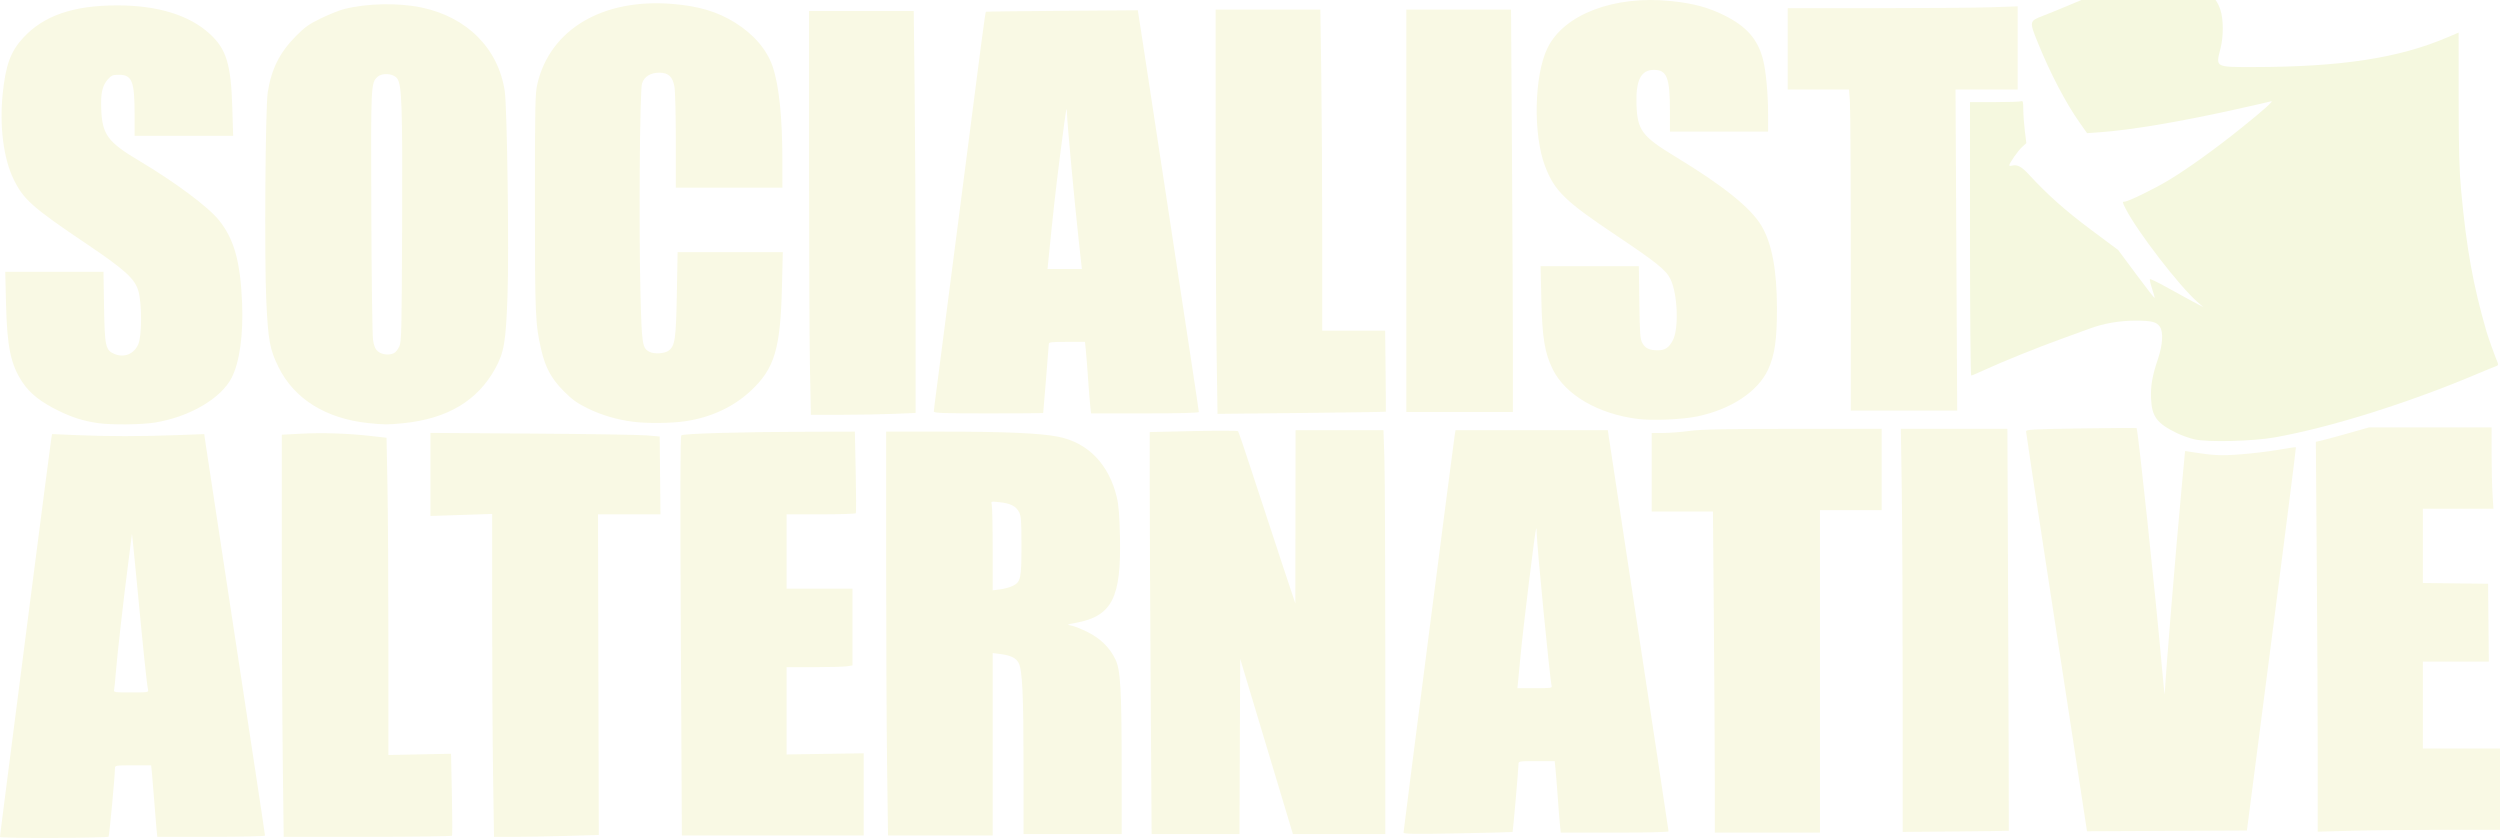
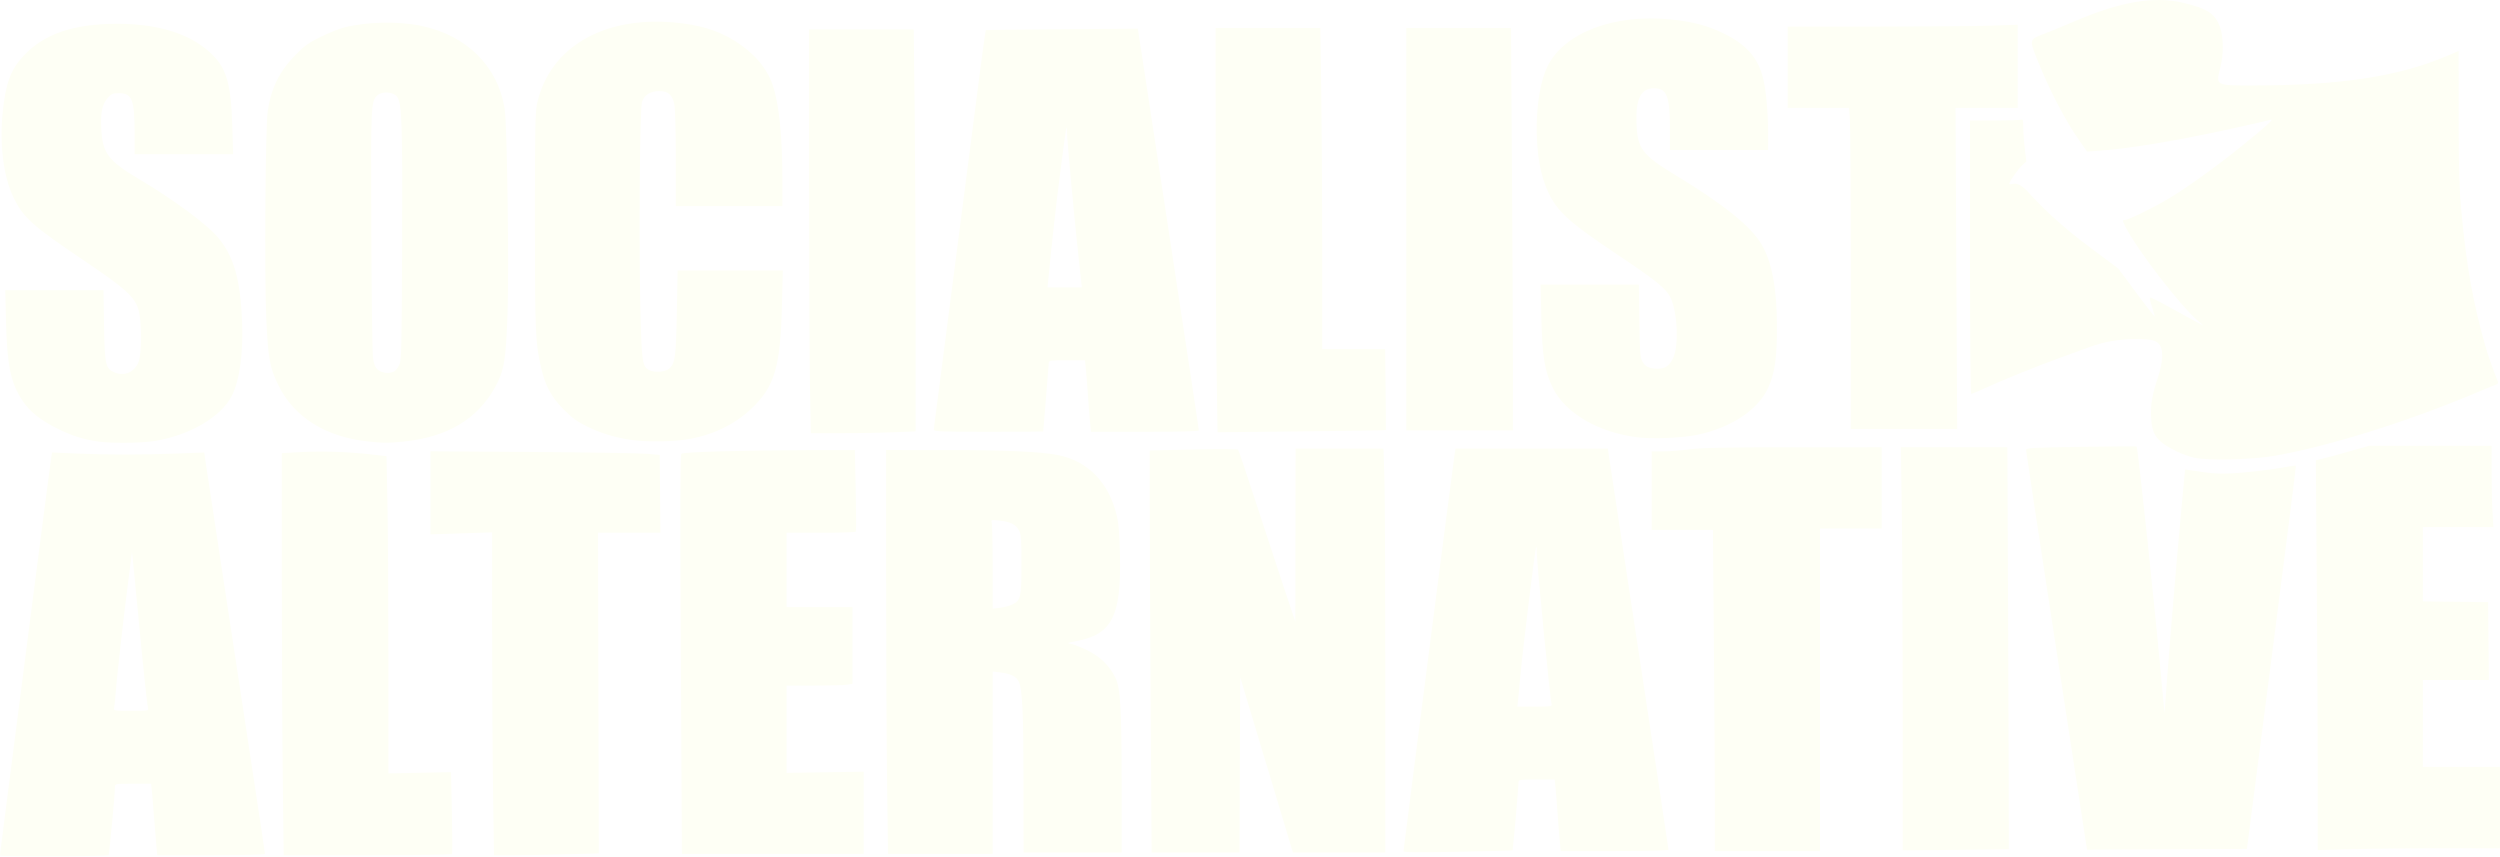
- <svg xmlns="http://www.w3.org/2000/svg" id="svg21908" version="1.1" width="1783" height="597.626" viewBox="0 0 1783 597.626">
+ <svg xmlns="http://www.w3.org/2000/svg" viewBox="0 0 1783 610.754" height="610.754" width="1783" version="1.1" id="svg21908">
  <defs id="defs21912" />
-   <path style="fill:#f5f8df;fill-opacity:1" d="m 1565.131,313.355 c -3.503,-0.794 -9.128,-2.787 -12.5,-4.428 -14.302,-6.959 -17.886,-11.699 -18.484,-24.444 -0.427,-9.115 0.864,-16.586 4.936,-28.558 3.375,-9.924 3.909,-19.23 1.316,-22.933 -2.425,-3.462 -5.901,-4.322 -17.399,-4.305 -11.571,0.017 -22.806,1.982 -32.903,5.756 -3.628,1.356 -12.672,4.649 -20.097,7.317 -16.266,5.845 -42.196,16.314 -54.39,21.958 -4.889,2.263 -9.277,4.115 -9.75,4.115 -0.474,0 -0.86,-43.735 -0.86,-97.5 l 0,-97.5 17.418,0 c 9.58,0 18.13,-0.273 19,-0.607 1.34,-0.514 1.582,0.365 1.585,5.75 0,3.496 0.492,10.349 1.091,15.228 l 1.088,8.871 -3.058,2.793 c -2.909,2.657 -9.123,11.558 -9.123,13.068 0,0.391 0.893,0.477 1.984,0.192 3.714,-0.971 6.846,0.696 12.128,6.455 12.947,14.116 26.071,25.787 44.116,39.234 l 19.435,14.482 12.828,17.274 c 7.056,9.501 12.978,17.125 13.161,16.941 0.183,-0.183 -0.614,-3.136 -1.771,-6.563 -1.157,-3.426 -1.841,-6.492 -1.52,-6.813 0.321,-0.321 5.433,2.125 11.361,5.435 5.927,3.31 14.377,7.937 18.777,10.281 l 8,4.262 -4.32,-3.779 c -12.953,-11.331 -42.848,-50.172 -51.167,-66.479 -2.36,-4.625 -2.419,-5.019 -0.762,-5.04 2.566,-0.033 21.002,-9.008 31.515,-15.342 13.543,-8.16 33.387,-22.429 51.887,-37.312 16.204,-13.035 23.662,-19.745 21.016,-18.909 -1.007,0.318 -12.982,3.048 -26.61,6.066 -39.31,8.705 -73.781,14.481 -95.558,16.011 l -9,0.632 -5.229,-7.4 c -9.894,-14.001 -21.118,-35.445 -29.838,-57.005 -6.253,-15.46 -6.24,-15.524 3.834,-19.364 4.528,-1.726 14.707,-5.903 22.619,-9.281 32.539,-13.893 56.451,-17.942 77.115,-13.057 17.635,4.169 23.145,7.93 26.572,18.135 2.261,6.735 2.29,19.06 0.064,27.672 -3.465,13.408 -3.881,13.172 23.185,13.16 62.576,-0.028 103.852,-6.333 138.679,-21.183 l 8,-3.411 0.024,47.052 c 0.019,37.034 0.401,51.097 1.794,66.052 3.842,41.247 8.446,66.825 18.002,100 1.221,4.239 5.84,17.1 8.123,22.619 0.445,1.074 0.062,1.805 -1.137,2.172 -0.994,0.305 -6.757,2.652 -12.807,5.216 -49.357,20.922 -105.324,38.511 -145.047,45.586 -15.671,2.791 -47.784,3.591 -57.322,1.428 z" id="path22482" />
-   <path id="path22458" style="fill:#f9f9e4;fill-opacity:1" d="m 1319.994,186.584 c 0,-58.438 -0.295,-109.963 -0.648,-114.5 l -0.642,-8.25 -21.852,0 -21.852,0 0,-29 0,-29 63.25,-0.003 c 34.788,-0.002 71.688,-0.298 82,-0.658 l 18.75,-0.655 0,29.658 0,29.658 -22.16,0 -22.16,0 0.591,114.5 0.591,114.5 -37.931,0 -37.931,0 -0.01,-106.25 z m -316.994,-36.25 0,-143.5 37.335,0 37.335,0 0.665,102.166 c 0.366,56.191 0.665,120.766 0.665,143.5 l 0,41.334 -38,0 -38,0 0,-143.5 z M 867.667,250.744 c -0.365,-24.425 -0.665,-89.297 -0.665,-144.16 l -10e-4,-99.75 37.337,0 37.337,0 0.663,46.664 c 0.365,25.665 0.663,77.19 0.663,114.5 l 0,67.836 22.443,0 22.443,0 0.307,28.75 c 0.169,15.812 0.25,28.882 0.18,29.044 -0.07,0.162 -27.108,0.571 -60.085,0.91 l -59.957,0.616 -0.664,-44.41 z M 769.309,171.084 C 766.295,143.621 761,86.529 761,81.493 c 0,-2.196 -0.193,-3.799 -0.43,-3.563 -0.236,0.236 -2.25,14.824 -4.474,32.417 -3.442,27.222 -4.941,40.711 -8.529,76.737 l -0.473,4.75 12.246,0 12.246,0 -2.277,-20.75 z M 666,293.45 c 0,-0.761 1.112,-9.649 2.47,-19.75 1.359,-10.101 8.799,-67.641 16.535,-127.866 C 700.588,24.52 702.662,8.817 703.159,8.388 c 0.187,-0.162 24.639,-0.465 54.336,-0.674 l 53.995,-0.38 3.173,20.5 c 1.745,11.275 9.083,59.425 16.305,107 7.223,47.575 15.585,102.583 18.582,122.239 2.997,19.657 5.45,36.194 5.45,36.75 0,0.663 -13.205,1.011 -38.428,1.011 l -38.428,0 -0.577,-5.25 c -0.317,-2.888 -1.026,-11.775 -1.574,-19.75 -0.548,-7.975 -1.265,-17.087 -1.593,-20.25 l -0.596,-5.75 -12.902,0 c -11.616,0 -12.903,0.174 -12.915,1.75 -0.007,0.963 -0.906,12.325 -1.997,25.25 -1.091,12.925 -1.985,23.613 -1.987,23.75 -0.002,0.138 -17.553,0.25 -39.003,0.25 -32.553,0 -39,-0.229 -39,-1.384 z M 577.662,262.671 C 577.298,244.431 577,179.631 577,118.671 l 0,-110.837 37.336,0 37.336,0 0.664,57.165 C 652.701,96.439 653,160.944 653,208.342 l 0,86.179 -15.75,0.653 c -8.662,0.359 -25.465,0.655 -37.338,0.657 l -21.588,0.003 -0.662,-33.163 z m 590.34,36.108 c -28.197,-3.533 -51.561,-17.154 -60.519,-35.283 -5.826,-11.791 -7.585,-22.496 -8.199,-49.911 l -0.533,-23.75 35.037,0 35.037,0 0.346,25.75 c 0.301,22.419 0.578,26.176 2.135,29.043 2.058,3.788 5.066,5.207 11.036,5.207 5.212,0 8.067,-1.922 10.794,-7.268 4.327,-8.482 3.341,-32.925 -1.754,-43.487 -3.087,-6.399 -10.059,-12.023 -38.451,-31.022 -36.817,-24.635 -44.121,-31.718 -50.937,-49.392 -8.707,-22.579 -7.851,-64.951 1.706,-84.473 11.731,-23.96 47.463,-37.579 87.799,-33.463 15.961,1.629 26.613,4.461 38.069,10.122 16.003,7.907 24.089,17.083 27.807,31.555 2.127,8.278 3.624,24.404 3.624,39.035 l 0,12.394 -35,0 -35,0 0,-14.364 c 0,-24.116 -2.127,-29.636 -11.421,-29.636 -9.306,0 -13.026,7.432 -12.428,24.833 0.627,18.251 3.909,22.628 27.849,37.139 34.154,20.702 53.839,36.546 61.369,49.396 7.398,12.624 10.902,31.382 10.953,58.633 0.041,22.289 -1.581,33.511 -6.327,43.759 -7.268,15.694 -26.378,28.333 -50.474,33.381 -10.637,2.229 -31.924,3.132 -42.52,1.804 z m -716.825,1.981 c -11.261,-1.461 -22.468,-4.795 -32.133,-9.558 -7.589,-3.74 -10.946,-6.162 -17,-12.264 -8.78,-8.851 -13.049,-16.668 -15.977,-29.262 -4.295,-18.472 -4.567,-24.756 -4.563,-105.342 0.003,-69.59 0.17,-77.718 1.741,-84.465 9.063,-38.932 46.569,-61.147 96.344,-57.065 18.819,1.543 32.108,5.517 44.708,13.371 13.195,8.224 22.584,19.154 26.669,31.047 4.664,13.578 7.029,36.398 7.033,67.862 l 0.002,18.75 -38,0 -38,0 0,-33.364 c 0,-18.35 -0.448,-35.787 -0.997,-38.75 -1.316,-7.115 -4.349,-9.888 -10.809,-9.883 -6.275,0.005 -10.71,2.778 -12.305,7.694 -1.604,4.945 -2.325,102.07 -1.113,149.802 0.924,36.358 1.306,38.868 6.324,41.554 3.371,1.804 10.868,1.36 13.783,-0.816 4.543,-3.392 5.247,-8.265 5.842,-40.488 l 0.55,-29.75 37.507,0 37.507,0 -0.585,24.25 c -1.081,44.804 -5.219,58.711 -22.191,74.588 -12.282,11.489 -28.312,18.974 -46.51,21.718 -10.187,1.536 -27.539,1.705 -37.828,0.37 z M 281.15,251.754 c 1.11,-0.594 2.768,-2.732 3.684,-4.75 1.503,-3.311 1.694,-11.727 1.958,-86.17 0.307,-86.445 -0.169,-100.34 -3.593,-104.943 -2.618,-3.519 -10.648,-4.152 -13.927,-1.098 -4.773,4.447 -4.794,4.901 -4.456,96.04 0.174,47.025 0.724,88.2 1.221,91.5 0.68,4.515 1.543,6.557 3.489,8.25 2.818,2.453 8.211,2.996 11.624,1.17 z m -18.546,49.982 c -30.26,-3.191 -52.773,-17.241 -63.97,-39.923 -6.203,-12.567 -7.393,-19.037 -8.72,-47.437 -1.416,-30.302 -0.661,-137.711 1.045,-148.541 2.632,-16.708 8.459,-28.32 20.137,-40.132 6.394,-6.467 9.244,-8.481 18,-12.721 C 234.819,10.211 242.2,7.268 245.5,6.443 c 16.425,-4.107 38.455,-4.553 55,-1.113 32.517,6.762 54.854,29.143 59.477,59.595 1.736,11.435 3.129,114.713 1.975,146.408 -1.188,32.61 -2.452,40.054 -8.751,51.5 -12.658,23.002 -34.04,35.754 -65.332,38.966 -11.193,1.149 -13.827,1.142 -25.264,-0.064 z m -192.791,0.021 C 59.387,300.227 51.589,297.768 41.5,292.83 29.19,286.805 21.356,280.616 16.127,272.787 7.625,260.054 5.038,247.675 4.278,216.084 l -0.535,-22.25 35.028,0 35.028,0 0.4,24.75 c 0.46,28.473 1.059,31.206 7.428,33.867 6.926,2.894 13.85,0.095 16.982,-6.864 2.656,-5.9 2.673,-29.427 0.028,-38.253 -2.593,-8.652 -9.636,-15.014 -37.107,-33.523 C 22.808,147.723 16.622,142.208 9.524,127.452 2.443,112.728 -0.414,89.941 1.926,66.834 3.991,46.44 7.609,36.611 16.639,26.857 31.233,11.094 52.319,3.847 83.619,3.838 c 28.834,-0.008 51.38,6.929 65.972,20.3 11.905,10.909 15.162,21.622 16.095,52.946 l 0.588,19.75 -35.137,0 -35.137,0 0,-14.951 c 0,-23.978 -1.791,-28.549 -11.187,-28.549 -4.34,0 -5.344,0.411 -7.846,3.211 -4.06,4.543 -5.268,10.089 -4.754,21.82 0.773,17.656 4.779,23.061 26.787,36.144 25.652,15.249 49.367,32.887 57.1,42.469 10.821,13.407 15.314,29.384 16.551,58.857 0.957,22.783 -1.733,42.299 -7.365,53.429 -7.531,14.882 -30.041,28.071 -54.786,32.098 -9.625,1.567 -31.267,1.777 -40.686,0.395 z M 1652.999,541.744 c -4e-4,-28.275 -0.299,-90.835 -0.664,-139.021 l -0.663,-87.611 5.414,-1.29 c 2.978,-0.71 11.488,-3.022 18.912,-5.139 l 13.498,-3.849 43.752,0 43.752,0 0,18.344 c 0,10.089 0.293,23.139 0.652,29 l 0.652,10.656 -25.152,0 -25.152,0 0,26.482 0,26.482 23.25,0.268 23.25,0.268 0.266,27.75 0.266,27.75 -23.516,0 -23.516,0 0,31 0,31 27.5,0 27.5,0 0,29 0,29 -40.838,0 c -22.461,0 -51.711,0.297 -65,0.66 l -24.162,0.66 -6e-4,-51.41 z m -171.859,3.348 c -4.02,-26.267 -13.796,-90.038 -21.725,-141.713 C 1451.487,351.704 1445,308.688 1445,307.787 c 0,-1.48 3.795,-1.695 39.234,-2.228 21.579,-0.324 39.389,-0.435 39.578,-0.246 1.016,1.016 13.581,119.672 18.111,171.021 1.019,11.55 1.903,19.93 1.965,18.623 0.728,-15.432 7.888,-102.649 12.269,-149.46 l 2.231,-23.837 3.056,0.483 c 17.676,2.792 22.175,3.016 37.087,1.847 8.401,-0.659 20.523,-2.133 26.938,-3.277 6.415,-1.144 11.805,-1.922 11.976,-1.729 0.172,0.193 -7.621,61.775 -17.317,136.85 l -17.628,136.5 -57.025,0.258 -57.025,0.258 -7.309,-47.758 z m -124.142,-52.758 c -4e-4,-55.55 -0.298,-120.237 -0.662,-143.75 l -0.662,-42.75 38.005,0 38.005,0 0.58,143.245 c 0.319,78.784 0.5,143.325 0.402,143.423 -0.098,0.098 -17.164,0.326 -37.923,0.505 l -37.744,0.327 -7e-4,-101 z m -133.999,65.75 c -4e-4,-19.663 -0.299,-71.188 -0.665,-114.5 l -0.664,-78.75 -21.835,0 -21.835,0 0,-28 0,-28 8.25,-0.032 c 4.537,-0.017 12.975,-0.678 18.75,-1.468 8.184,-1.12 24.45,-1.444 73.75,-1.468 l 63.25,-0.032 0,29 0,29 -22,0 -22,0 0,115 0,115 -37.5,0 -37.5,0 -7e-4,-35.75 z m -116.381,-69 C 1105.471,485.196 1096,388.333 1096,380.49 c 0,-2.194 -0.195,-3.794 -0.434,-3.556 -0.64,0.64 -9.247,70.735 -11.039,89.9 -0.848,9.075 -1.721,18.188 -1.94,20.25 l -0.397,3.75 12.472,0 c 11.408,0 12.428,-0.149 11.956,-1.75 z M 1001,593.847 c 0,-1.536 35.751,-279.244 36.53,-283.763 l 0.56,-3.25 54.319,0 54.319,0 0.597,4.25 c 0.329,2.337 4.675,31.025 9.658,63.75 21.222,139.361 33.016,217.273 33.016,218.108 0,0.508 -16.565,0.892 -38.428,0.892 l -38.428,0 -0.556,-5.25 c -0.306,-2.888 -1.016,-11.775 -1.578,-19.75 -0.562,-7.975 -1.288,-17.087 -1.614,-20.25 l -0.593,-5.75 -12.902,0 c -12.708,0 -12.902,0.034 -12.918,2.25 -0.025,3.492 -3.91,48.012 -4.214,48.293 -0.148,0.137 -17.707,0.579 -39.02,0.982 -30.653,0.58 -38.75,0.473 -38.75,-0.512 z M 820.665,491.168 C 820.299,434.152 820,369.648 820,347.825 l 0,-39.678 31.152,-0.705 c 17.134,-0.388 31.467,-0.346 31.852,0.093 0.385,0.439 5.823,16.548 12.084,35.798 6.261,19.25 15.289,46.7 20.062,61 l 8.678,26 0.086,-61.75 0.086,-61.75 31.341,0 31.342,0 0.658,19.661 c 0.362,10.813 0.658,75.613 0.658,144 l 3e-4,124.339 -32.953,0 -32.953,0 -1.877,-6.25 c -1.032,-3.438 -9.491,-31.558 -18.797,-62.49 L 884.5,469.855 l -0.258,62.49 -0.258,62.49 -31.327,0 -31.327,0 -0.665,-103.666 z M 722,417.997 c 5.998,-2.85 6.5,-5.064 6.5,-28.663 0,-18.19 -0.236,-21.433 -1.767,-24.233 -2.284,-4.179 -6.196,-6.137 -13.866,-6.939 -6.166,-0.644 -6.181,-0.639 -5.539,1.763 0.354,1.325 0.651,15.614 0.658,31.753 l 0.014,29.344 5.25,-0.681 c 2.888,-0.374 6.825,-1.429 8.75,-2.344 z m -89.336,127.587 c -0.364,-27.637 -0.663,-92.438 -0.663,-144 l -10e-4,-93.75 40.75,0.005 c 44.064,0.005 69.148,1.104 81.75,3.581 21.478,4.222 36.445,19.678 42.043,43.414 1.275,5.409 1.893,13.217 2.216,28 0.953,43.692 -5.641,56.552 -31.471,61.381 -6.651,1.244 -6.713,1.283 -3.078,1.982 2.04,0.392 7.298,2.508 11.683,4.703 9.023,4.516 15.447,10.841 19.57,19.267 3.682,7.526 4.488,21.343 4.515,77.416 l 0.023,47.25 -35,0 -35,0 -0.016,-48.25 c -0.017,-51.328 -0.836,-68.631 -3.492,-73.766 -1.855,-3.587 -5.683,-5.434 -13.242,-6.389 l -5.25,-0.663 0,65.034 0,65.034 -37.337,0 -37.337,0 -0.662,-50.25 z m -147.088,-91.873 c -0.525,-102.205 -0.424,-142.43 0.361,-143.214 1.291,-1.291 42.803,-2.467 91.155,-2.584 l 32.592,-0.079 0.603,28.684 c 0.332,15.776 0.376,29.051 0.099,29.5 -0.277,0.449 -11.503,0.816 -24.945,0.816 l -24.441,0 0,26.5 0,26.5 23.5,0 23.5,0 0,27.369 0,27.369 -3.75,0.62 c -2.062,0.341 -12.637,0.625 -23.5,0.631 l -19.75,0.011 0,31.123 0,31.123 27.5,-0.417 27.5,-0.417 0,29.294 0,29.294 -64.847,0 -64.847,0 -0.73,-142.123 z M 351.663,553.17 C 351.298,529.155 351,477.34 351,438.026 l 0,-71.48 -22,0.72 -22,0.72 0,-29.619 0,-29.619 72.75,0.483 c 40.013,0.266 76.8,0.848 81.75,1.293 l 9,0.809 0.266,27.75 0.266,27.75 -22.266,-1.5e-4 -22.266,-1.4e-4 0.278,114.34 0.278,114.34 -22.69,0.66 c -12.479,0.363 -29.294,0.66 -37.365,0.66 l -14.675,0 -0.663,-43.664 z M 201.664,542.669 C 201.299,512.879 201,448.35 201,399.272 l 0,-89.233 13.281,-0.711 c 15.516,-0.831 33.518,-0.263 49.811,1.572 l 11.592,1.306 0.658,34.478 C 276.704,365.646 277,416.554 277,459.812 l 0,78.651 22.34,-0.44 22.34,-0.44 0.606,28.81 c 0.333,15.845 0.379,29.177 0.101,29.626 -0.277,0.449 -27.404,0.816 -60.282,0.816 l -59.777,0 -0.664,-54.165 z m -96.132,-51.085 c -0.805,-3.571 -3.363,-28.037 -7.504,-71.75 -2.11,-22.275 -3.879,-39.825 -3.932,-39 -0.053,0.825 -1.202,9.868 -2.555,20.096 -3.133,23.687 -8.24,68.841 -9.038,79.904 -0.337,4.675 -0.822,9.512 -1.077,10.75 -0.461,2.238 -0.399,2.25 12.074,2.25 12.486,0 12.536,-0.009 12.031,-2.25 z M 0,596.983 c 0,-1.013 0.543,-5.255 21.439,-167.649 7.997,-62.15 14.801,-114.518 15.119,-116.374 l 0.579,-3.374 17.681,0.755 c 22.109,0.944 45.967,0.943 71.259,-0.004 l 19.578,-0.733 1.145,7.865 c 0.63,4.326 6.119,40.49 12.198,80.365 6.079,39.875 12.379,81.275 14,92 1.621,10.725 5.885,38.785 9.474,62.355 3.59,23.57 6.527,43.258 6.527,43.75 0,0.512 -16.455,0.895 -38.402,0.895 l -38.402,0 -0.589,-5.75 c -0.324,-3.163 -1.047,-12.05 -1.607,-19.75 -0.56,-7.7 -1.283,-16.587 -1.607,-19.75 l -0.589,-5.75 -12.902,0 c -12.708,0 -12.902,0.034 -12.918,2.25 -0.041,5.637 -4.01,48.11 -4.546,48.647 C 76.427,597.743 0,597.992 0,596.983 Z" />
+   <path id="path22482" d="m 1565.131,326.483 c -3.503,-0.794 -9.128,-2.787 -12.5,-4.428 -14.302,-6.959 -17.886,-11.699 -18.484,-24.444 -0.427,-9.115 0.864,-16.586 4.936,-28.558 3.375,-9.924 3.909,-19.23 1.316,-22.933 -2.425,-3.462 -5.901,-4.322 -17.399,-4.305 -11.571,0.017 -22.806,1.982 -32.903,5.756 -3.628,1.356 -12.672,4.649 -20.097,7.317 -16.266,5.845 -42.196,16.314 -54.39,21.958 -4.889,2.263 -9.277,4.115 -9.75,4.115 -0.474,0 -0.86,-43.735 -0.86,-97.5 V 85.962 h 17.418 c 9.58,0 18.13,-0.273 19,-0.607 1.34,-0.514 1.582,0.365 1.585,5.75 0,3.496 0.492,10.349 1.091,15.228 l 1.088,8.871 -3.058,2.793 c -2.909,2.657 -9.123,11.558 -9.123,13.068 0,0.391 0.893,0.477 1.984,0.192 3.714,-0.971 6.846,0.696 12.128,6.455 12.947,14.116 26.071,25.787 44.116,39.234 l 19.435,14.482 12.828,17.274 c 7.056,9.501 12.978,17.125 13.161,16.941 0.183,-0.183 -0.614,-3.136 -1.771,-6.563 -1.157,-3.426 -1.841,-6.492 -1.52,-6.813 0.321,-0.321 5.433,2.125 11.361,5.435 5.927,3.31 14.377,7.937 18.777,10.281 l 8,4.262 -4.32,-3.779 c -12.953,-11.331 -42.848,-50.172 -51.167,-66.479 -2.36,-4.625 -2.419,-5.019 -0.762,-5.04 2.566,-0.033 21.002,-9.008 31.515,-15.342 13.543,-8.16 33.387,-22.429 51.887,-37.312 16.204,-13.035 23.662,-19.745 21.016,-18.909 -1.007,0.318 -12.982,3.048 -26.61,6.066 -39.31,8.705 -73.781,14.481 -95.558,16.011 l -9,0.632 -5.229,-7.4 c -9.894,-14.001 -21.118,-35.445 -29.838,-57.005 -6.253,-15.46 -6.24,-15.524 3.834,-19.364 4.528,-1.726 14.707,-5.903 22.619,-9.281 32.539,-13.893 56.451,-17.942 77.115,-13.057 17.635,4.169 23.145,7.93 26.572,18.135 2.261,6.735 2.29,19.06 0.064,27.672 -3.465,13.408 -3.881,13.172 23.185,13.16 62.576,-0.028 103.852,-6.333 138.679,-21.183 l 8,-3.411 0.024,47.052 c 0.019,37.034 0.401,51.097 1.794,66.052 3.842,41.247 8.446,66.825 18.002,100 1.221,4.239 5.84,17.1 8.123,22.619 0.445,1.074 0.062,1.805 -1.137,2.172 -0.994,0.305 -6.757,2.652 -12.807,5.216 -49.357,20.922 -105.324,38.511 -145.047,45.586 -15.671,2.791 -47.784,3.591 -57.322,1.428 z" style="fill:#fefff5;fill-opacity:1" />
+   <path d="m 1319.994,199.712 c 0,-58.438 -0.295,-109.963 -0.648,-114.5 l -0.642,-8.25 H 1296.852 1275 v -29 -29 l 63.25,-0.003 c 34.788,-0.002 71.688,-0.298 82,-0.658 l 18.75,-0.655 v 29.658 29.658 h -22.16 -22.16 l 0.591,114.5 0.591,114.5 H 1357.931 1320 l -0.01,-106.25 z M 1003,163.462 V 19.962 h 37.335 37.335 l 0.665,102.166 c 0.366,56.191 0.665,120.766 0.665,143.5 v 41.334 h -38 -38 z M 867.667,263.872 c -0.365,-24.425 -0.665,-89.297 -0.665,-144.16 l -10e-4,-99.75 h 37.337 37.337 l 0.663,46.664 c 0.365,25.665 0.663,77.19 0.663,114.5 v 67.836 h 22.443 22.443 l 0.307,28.75 c 0.169,15.812 0.25,28.882 0.18,29.044 -0.07,0.162 -27.108,0.571 -60.085,0.91 l -59.957,0.616 -0.664,-44.41 z M 769.309,184.212 C 766.295,156.748 761,99.657 761,94.621 c 0,-2.196 -0.193,-3.799 -0.43,-3.563 -0.236,0.236 -2.25,14.824 -4.474,32.417 -3.442,27.222 -4.941,40.711 -8.529,76.737 l -0.473,4.75 h 12.246 12.246 z M 666,306.577 c 0,-0.761 1.112,-9.649 2.47,-19.75 1.359,-10.101 8.799,-67.641 16.535,-127.866 15.583,-121.314 17.657,-137.017 18.154,-137.446 0.187,-0.162 24.639,-0.465 54.336,-0.674 l 53.995,-0.38 3.173,20.5 c 1.745,11.275 9.083,59.425 16.305,107 7.223,47.575 15.585,102.583 18.582,122.239 2.997,19.657 5.45,36.194 5.45,36.75 0,0.663 -13.205,1.011 -38.428,1.011 h -38.428 l -0.577,-5.25 c -0.317,-2.888 -1.026,-11.775 -1.574,-19.75 -0.548,-7.975 -1.265,-17.087 -1.593,-20.25 l -0.596,-5.75 h -12.902 c -11.616,0 -12.903,0.174 -12.915,1.75 -0.007,0.963 -0.906,12.325 -1.997,25.25 -1.091,12.925 -1.985,23.613 -1.987,23.75 -0.002,0.138 -17.553,0.25 -39.003,0.25 -32.553,0 -39,-0.229 -39,-1.384 z M 577.662,275.798 C 577.298,257.559 577,192.759 577,131.798 V 20.962 h 37.336 37.336 l 0.664,57.165 C 652.701,109.567 653,174.071 653,221.47 v 86.179 l -15.75,0.653 c -8.662,0.359 -25.465,0.655 -37.338,0.657 l -21.588,0.003 -0.662,-33.163 z m 590.34,36.108 c -28.197,-3.533 -51.561,-17.154 -60.519,-35.283 -5.826,-11.791 -7.585,-22.496 -8.199,-49.911 l -0.533,-23.75 h 35.037 35.037 l 0.346,25.75 c 0.301,22.419 0.578,26.176 2.135,29.043 2.058,3.788 5.066,5.207 11.036,5.207 5.212,0 8.067,-1.922 10.794,-7.268 4.327,-8.482 3.341,-32.925 -1.754,-43.487 -3.087,-6.399 -10.059,-12.023 -38.451,-31.022 -36.817,-24.635 -44.121,-31.718 -50.937,-49.392 -8.707,-22.579 -7.851,-64.951 1.706,-84.473 11.731,-23.96 47.463,-37.579 87.799,-33.463 15.961,1.629 26.613,4.461 38.069,10.122 16.003,7.907 24.089,17.083 27.807,31.555 2.127,8.278 3.624,24.404 3.624,39.035 v 12.394 h -35 -35 V 92.598 c 0,-24.116 -2.127,-29.636 -11.421,-29.636 -9.306,0 -13.026,7.432 -12.428,24.833 0.627,18.251 3.909,22.628 27.849,37.139 34.154,20.702 53.839,36.546 61.369,49.396 7.398,12.624 10.902,31.382 10.953,58.633 0.041,22.289 -1.581,33.511 -6.327,43.759 -7.268,15.694 -26.378,28.333 -50.474,33.381 -10.637,2.229 -31.924,3.132 -42.52,1.804 z m -716.825,1.981 c -11.261,-1.461 -22.468,-4.795 -32.133,-9.558 -7.589,-3.74 -10.946,-6.162 -17,-12.264 -8.78,-8.851 -13.049,-16.668 -15.977,-29.262 -4.295,-18.472 -4.567,-24.756 -4.563,-105.342 0.003,-69.59 0.17,-77.718 1.741,-84.465 9.063,-38.932 46.569,-61.147 96.344,-57.065 18.819,1.543 32.108,5.517 44.708,13.371 13.195,8.224 22.584,19.154 26.669,31.047 4.664,13.578 7.029,36.398 7.033,67.862 l 0.002,18.75 h -38 -38 v -33.364 c 0,-18.35 -0.448,-35.787 -0.997,-38.75 -1.316,-7.115 -4.349,-9.888 -10.809,-9.883 -6.275,0.005 -10.71,2.778 -12.305,7.694 -1.604,4.945 -2.325,102.07 -1.113,149.802 0.924,36.358 1.306,38.868 6.324,41.554 3.371,1.804 10.868,1.36 13.783,-0.816 4.543,-3.392 5.247,-8.265 5.842,-40.488 l 0.55,-29.75 h 37.507 37.507 l -0.585,24.25 c -1.081,44.804 -5.219,58.711 -22.191,74.588 -12.282,11.489 -28.312,18.974 -46.51,21.718 -10.187,1.536 -27.539,1.705 -37.828,0.37 z M 281.15,264.881 c 1.11,-0.594 2.768,-2.732 3.684,-4.75 1.503,-3.311 1.694,-11.727 1.958,-86.17 0.307,-86.445 -0.169,-100.34 -3.593,-104.943 -2.618,-3.519 -10.648,-4.152 -13.927,-1.098 -4.773,4.447 -4.794,4.901 -4.456,96.04 0.174,47.025 0.724,88.2 1.221,91.5 0.68,4.515 1.543,6.557 3.489,8.25 2.818,2.453 8.211,2.996 11.624,1.17 z M 262.605,314.863 c -30.26,-3.191 -52.773,-17.241 -63.97,-39.923 -6.203,-12.567 -7.393,-19.037 -8.72,-47.437 -1.416,-30.302 -0.661,-137.711 1.045,-148.541 2.632,-16.708 8.459,-28.32 20.137,-40.132 6.394,-6.467 9.244,-8.481 18,-12.721 5.722,-2.771 13.103,-5.713 16.403,-6.538 16.425,-4.107 38.455,-4.553 55,-1.113 32.517,6.762 54.854,29.143 59.477,59.595 1.736,11.435 3.129,114.713 1.975,146.408 -1.188,32.61 -2.452,40.054 -8.751,51.5 -12.658,23.002 -34.04,35.754 -65.332,38.966 -11.193,1.149 -13.827,1.142 -25.264,-0.064 z M 69.814,314.884 C 59.387,313.354 51.589,310.896 41.5,305.958 29.19,299.933 21.356,293.744 16.127,285.914 7.625,273.182 5.038,260.803 4.278,229.212 l -0.535,-22.25 h 35.028 35.028 l 0.4,24.75 c 0.46,28.473 1.059,31.206 7.428,33.867 6.926,2.894 13.85,0.095 16.982,-6.864 2.656,-5.9 2.673,-29.427 0.028,-38.253 -2.593,-8.652 -9.636,-15.014 -37.107,-33.523 C 22.808,160.851 16.622,155.336 9.524,140.579 2.443,125.855 -0.414,103.069 1.926,79.962 3.991,59.568 7.609,49.738 16.639,39.985 31.233,24.221 52.319,16.975 83.619,16.966 c 28.834,-0.008 51.38,6.929 65.972,20.3 11.905,10.909 15.162,21.622 16.095,52.946 l 0.588,19.75 H 131.137 96 V 95.011 c 0,-23.978 -1.791,-28.549 -11.187,-28.549 -4.34,0 -5.344,0.411 -7.846,3.211 -4.06,4.543 -5.268,10.089 -4.754,21.82 0.773,17.656 4.779,23.061 26.787,36.144 25.652,15.249 49.367,32.887 57.1,42.469 10.821,13.407 15.314,29.384 16.551,58.857 0.957,22.783 -1.733,42.299 -7.365,53.429 -7.531,14.882 -30.041,28.071 -54.786,32.098 -9.625,1.567 -31.267,1.777 -40.686,0.395 z M 1652.999,554.872 c -4e-4,-28.275 -0.299,-90.835 -0.664,-139.021 l -0.663,-87.611 5.414,-1.29 c 2.978,-0.71 11.488,-3.022 18.912,-5.139 l 13.498,-3.849 H 1733.248 1777 v 18.344 c 0,10.089 0.293,23.139 0.652,29 l 0.652,10.656 H 1753.152 1728 v 26.482 26.482 l 23.25,0.268 23.25,0.268 0.266,27.75 0.266,27.75 H 1751.516 1728 v 31 31 h 27.5 27.5 v 29 29 h -40.838 c -22.461,0 -51.711,0.297 -65,0.66 L 1653,606.281 Z m -171.859,3.348 c -4.02,-26.267 -13.796,-90.038 -21.725,-141.713 C 1451.487,364.832 1445,321.815 1445,320.914 c 0,-1.48 3.795,-1.695 39.234,-2.228 21.579,-0.324 39.389,-0.435 39.578,-0.246 1.016,1.016 13.581,119.672 18.111,171.021 1.019,11.55 1.903,19.93 1.965,18.623 0.728,-15.432 7.888,-102.649 12.269,-149.46 l 2.231,-23.837 3.056,0.483 c 17.676,2.792 22.175,3.016 37.087,1.847 8.401,-0.659 20.523,-2.133 26.938,-3.277 6.415,-1.144 11.805,-1.922 11.976,-1.729 0.172,0.193 -7.621,61.775 -17.317,136.85 l -17.628,136.5 -57.025,0.258 -57.025,0.258 z m -124.142,-52.758 c -4e-4,-55.55 -0.298,-120.237 -0.662,-143.75 l -0.662,-42.75 h 38.005 38.005 l 0.58,143.245 c 0.319,78.784 0.5,143.325 0.402,143.423 -0.098,0.098 -17.164,0.326 -37.923,0.505 l -37.744,0.327 z m -133.999,65.75 c -4e-4,-19.663 -0.299,-71.188 -0.665,-114.5 l -0.664,-78.75 H 1199.835 1178 v -28 -28 l 8.25,-0.032 c 4.537,-0.017 12.975,-0.678 18.75,-1.468 8.184,-1.12 24.45,-1.444 73.75,-1.468 l 63.25,-0.032 v 29 29 h -22 -22 v 115 115 h -37.5 -37.5 l -7e-4,-35.75 z m -116.381,-69 C 1105.471,498.323 1096,401.461 1096,393.618 c 0,-2.194 -0.195,-3.794 -0.434,-3.556 -0.64,0.64 -9.247,70.735 -11.039,89.9 -0.848,9.075 -1.721,18.188 -1.94,20.25 l -0.397,3.75 h 12.472 c 11.408,0 12.428,-0.149 11.956,-1.75 z M 1001,606.975 c 0,-1.536 35.751,-279.244 36.53,-283.763 l 0.56,-3.25 h 54.319 54.319 l 0.597,4.25 c 0.329,2.337 4.675,31.025 9.658,63.75 21.222,139.361 33.016,217.273 33.016,218.108 0,0.508 -16.565,0.892 -38.428,0.892 h -38.428 l -0.556,-5.25 c -0.306,-2.888 -1.016,-11.775 -1.578,-19.75 -0.562,-7.975 -1.288,-17.087 -1.614,-20.25 l -0.593,-5.75 h -12.902 c -12.708,0 -12.902,0.034 -12.918,2.25 -0.025,3.492 -3.91,48.012 -4.214,48.293 -0.148,0.137 -17.707,0.579 -39.02,0.982 -30.653,0.58 -38.75,0.473 -38.75,-0.512 z M 820.665,504.296 C 820.299,447.28 820,382.775 820,360.953 V 321.275 L 851.152,320.57 c 17.134,-0.388 31.467,-0.346 31.852,0.093 0.385,0.439 5.823,16.548 12.084,35.798 6.261,19.25 15.289,46.7 20.062,61 l 8.678,26 0.086,-61.75 0.086,-61.75 h 31.341 31.342 l 0.658,19.661 c 0.362,10.813 0.658,75.613 0.658,144 L 988,607.962 h -32.953 -32.953 l -1.877,-6.25 c -1.032,-3.438 -9.491,-31.558 -18.797,-62.49 L 884.5,482.983 l -0.258,62.49 -0.258,62.49 H 852.658 821.33 Z M 722,431.125 c 5.998,-2.85 6.5,-5.064 6.5,-28.663 0,-18.19 -0.236,-21.433 -1.767,-24.233 -2.284,-4.179 -6.196,-6.137 -13.866,-6.939 -6.166,-0.644 -6.181,-0.639 -5.539,1.763 0.354,1.325 0.651,15.614 0.658,31.753 l 0.014,29.344 5.25,-0.681 c 2.888,-0.374 6.825,-1.429 8.75,-2.344 z m -89.336,127.587 c -0.364,-27.637 -0.663,-92.438 -0.663,-144 l -10e-4,-93.75 40.75,0.005 c 44.064,0.005 69.148,1.104 81.75,3.581 21.478,4.222 36.445,19.678 42.043,43.414 1.275,5.409 1.893,13.217 2.216,28 0.953,43.692 -5.641,56.552 -31.471,61.381 -6.651,1.244 -6.713,1.283 -3.078,1.982 2.04,0.392 7.298,2.508 11.683,4.703 9.023,4.516 15.447,10.841 19.57,19.267 3.682,7.526 4.488,21.343 4.515,77.416 l 0.023,47.25 h -35 -35 l -0.016,-48.25 c -0.017,-51.328 -0.836,-68.631 -3.492,-73.766 -1.855,-3.587 -5.683,-5.434 -13.242,-6.389 l -5.25,-0.663 v 65.034 65.034 h -37.337 -37.337 l -0.662,-50.25 z m -147.088,-91.873 c -0.525,-102.205 -0.424,-142.43 0.361,-143.214 1.291,-1.291 42.803,-2.467 91.155,-2.584 l 32.592,-0.079 0.603,28.684 c 0.332,15.776 0.376,29.051 0.099,29.5 -0.277,0.449 -11.503,0.816 -24.945,0.816 H 561 v 26.5 26.5 h 23.5 23.5 v 27.369 27.369 l -3.75,0.62 c -2.062,0.341 -12.637,0.625 -23.5,0.631 l -19.75,0.011 v 31.123 31.123 l 27.5,-0.417 27.5,-0.417 v 29.294 29.294 H 551.153 486.307 L 485.577,466.838 Z M 351.663,566.298 C 351.298,542.282 351,490.468 351,451.154 v -71.48 l -22,0.72 -22,0.72 v -29.619 -29.619 l 72.75,0.483 c 40.013,0.266 76.8,0.848 81.75,1.293 l 9,0.809 0.266,27.75 0.266,27.75 -22.266,-1.5e-4 -22.266,-1.4e-4 0.278,114.34 0.278,114.34 -22.69,0.66 c -12.479,0.363 -29.294,0.66 -37.365,0.66 H 352.326 Z M 201.664,555.797 C 201.299,526.006 201,461.478 201,412.399 v -89.233 l 13.281,-0.711 c 15.516,-0.831 33.518,-0.263 49.811,1.572 l 11.592,1.306 0.658,34.478 C 276.704,378.773 277,429.681 277,472.939 v 78.651 l 22.34,-0.44 22.34,-0.44 0.606,28.81 c 0.333,15.845 0.379,29.177 0.101,29.626 -0.277,0.449 -27.404,0.816 -60.282,0.816 h -59.777 z m -96.132,-51.085 c -0.805,-3.571 -3.363,-28.037 -7.504,-71.75 -2.11,-22.275 -3.879,-39.825 -3.932,-39 -0.053,0.825 -1.202,9.868 -2.555,20.096 -3.133,23.687 -8.24,68.841 -9.038,79.904 -0.337,4.675 -0.822,9.512 -1.077,10.75 -0.461,2.238 -0.399,2.25 12.074,2.25 12.486,0 12.536,-0.009 12.031,-2.25 z M 0,610.111 c 0,-1.013 0.543,-5.255 21.439,-167.649 7.997,-62.15 14.801,-114.518 15.119,-116.374 l 0.579,-3.374 17.681,0.755 c 22.109,0.944 45.967,0.943 71.259,-0.004 l 19.578,-0.733 1.145,7.865 c 0.63,4.326 6.119,40.49 12.198,80.365 6.079,39.875 12.379,81.275 14,92 1.621,10.725 5.885,38.785 9.474,62.355 3.59,23.57 6.527,43.258 6.527,43.75 0,0.512 -16.455,0.895 -38.402,0.895 h -38.402 l -0.589,-5.75 c -0.324,-3.163 -1.047,-12.05 -1.607,-19.75 -0.56,-7.7 -1.283,-16.587 -1.607,-19.75 l -0.589,-5.75 H 94.902 c -12.708,0 -12.902,0.034 -12.918,2.25 -0.041,5.637 -4.01,48.11 -4.546,48.647 C 76.427,610.87 0,611.119 0,610.111 Z" style="fill:#fefff5;fill-opacity:1" id="path22458" />
</svg>
